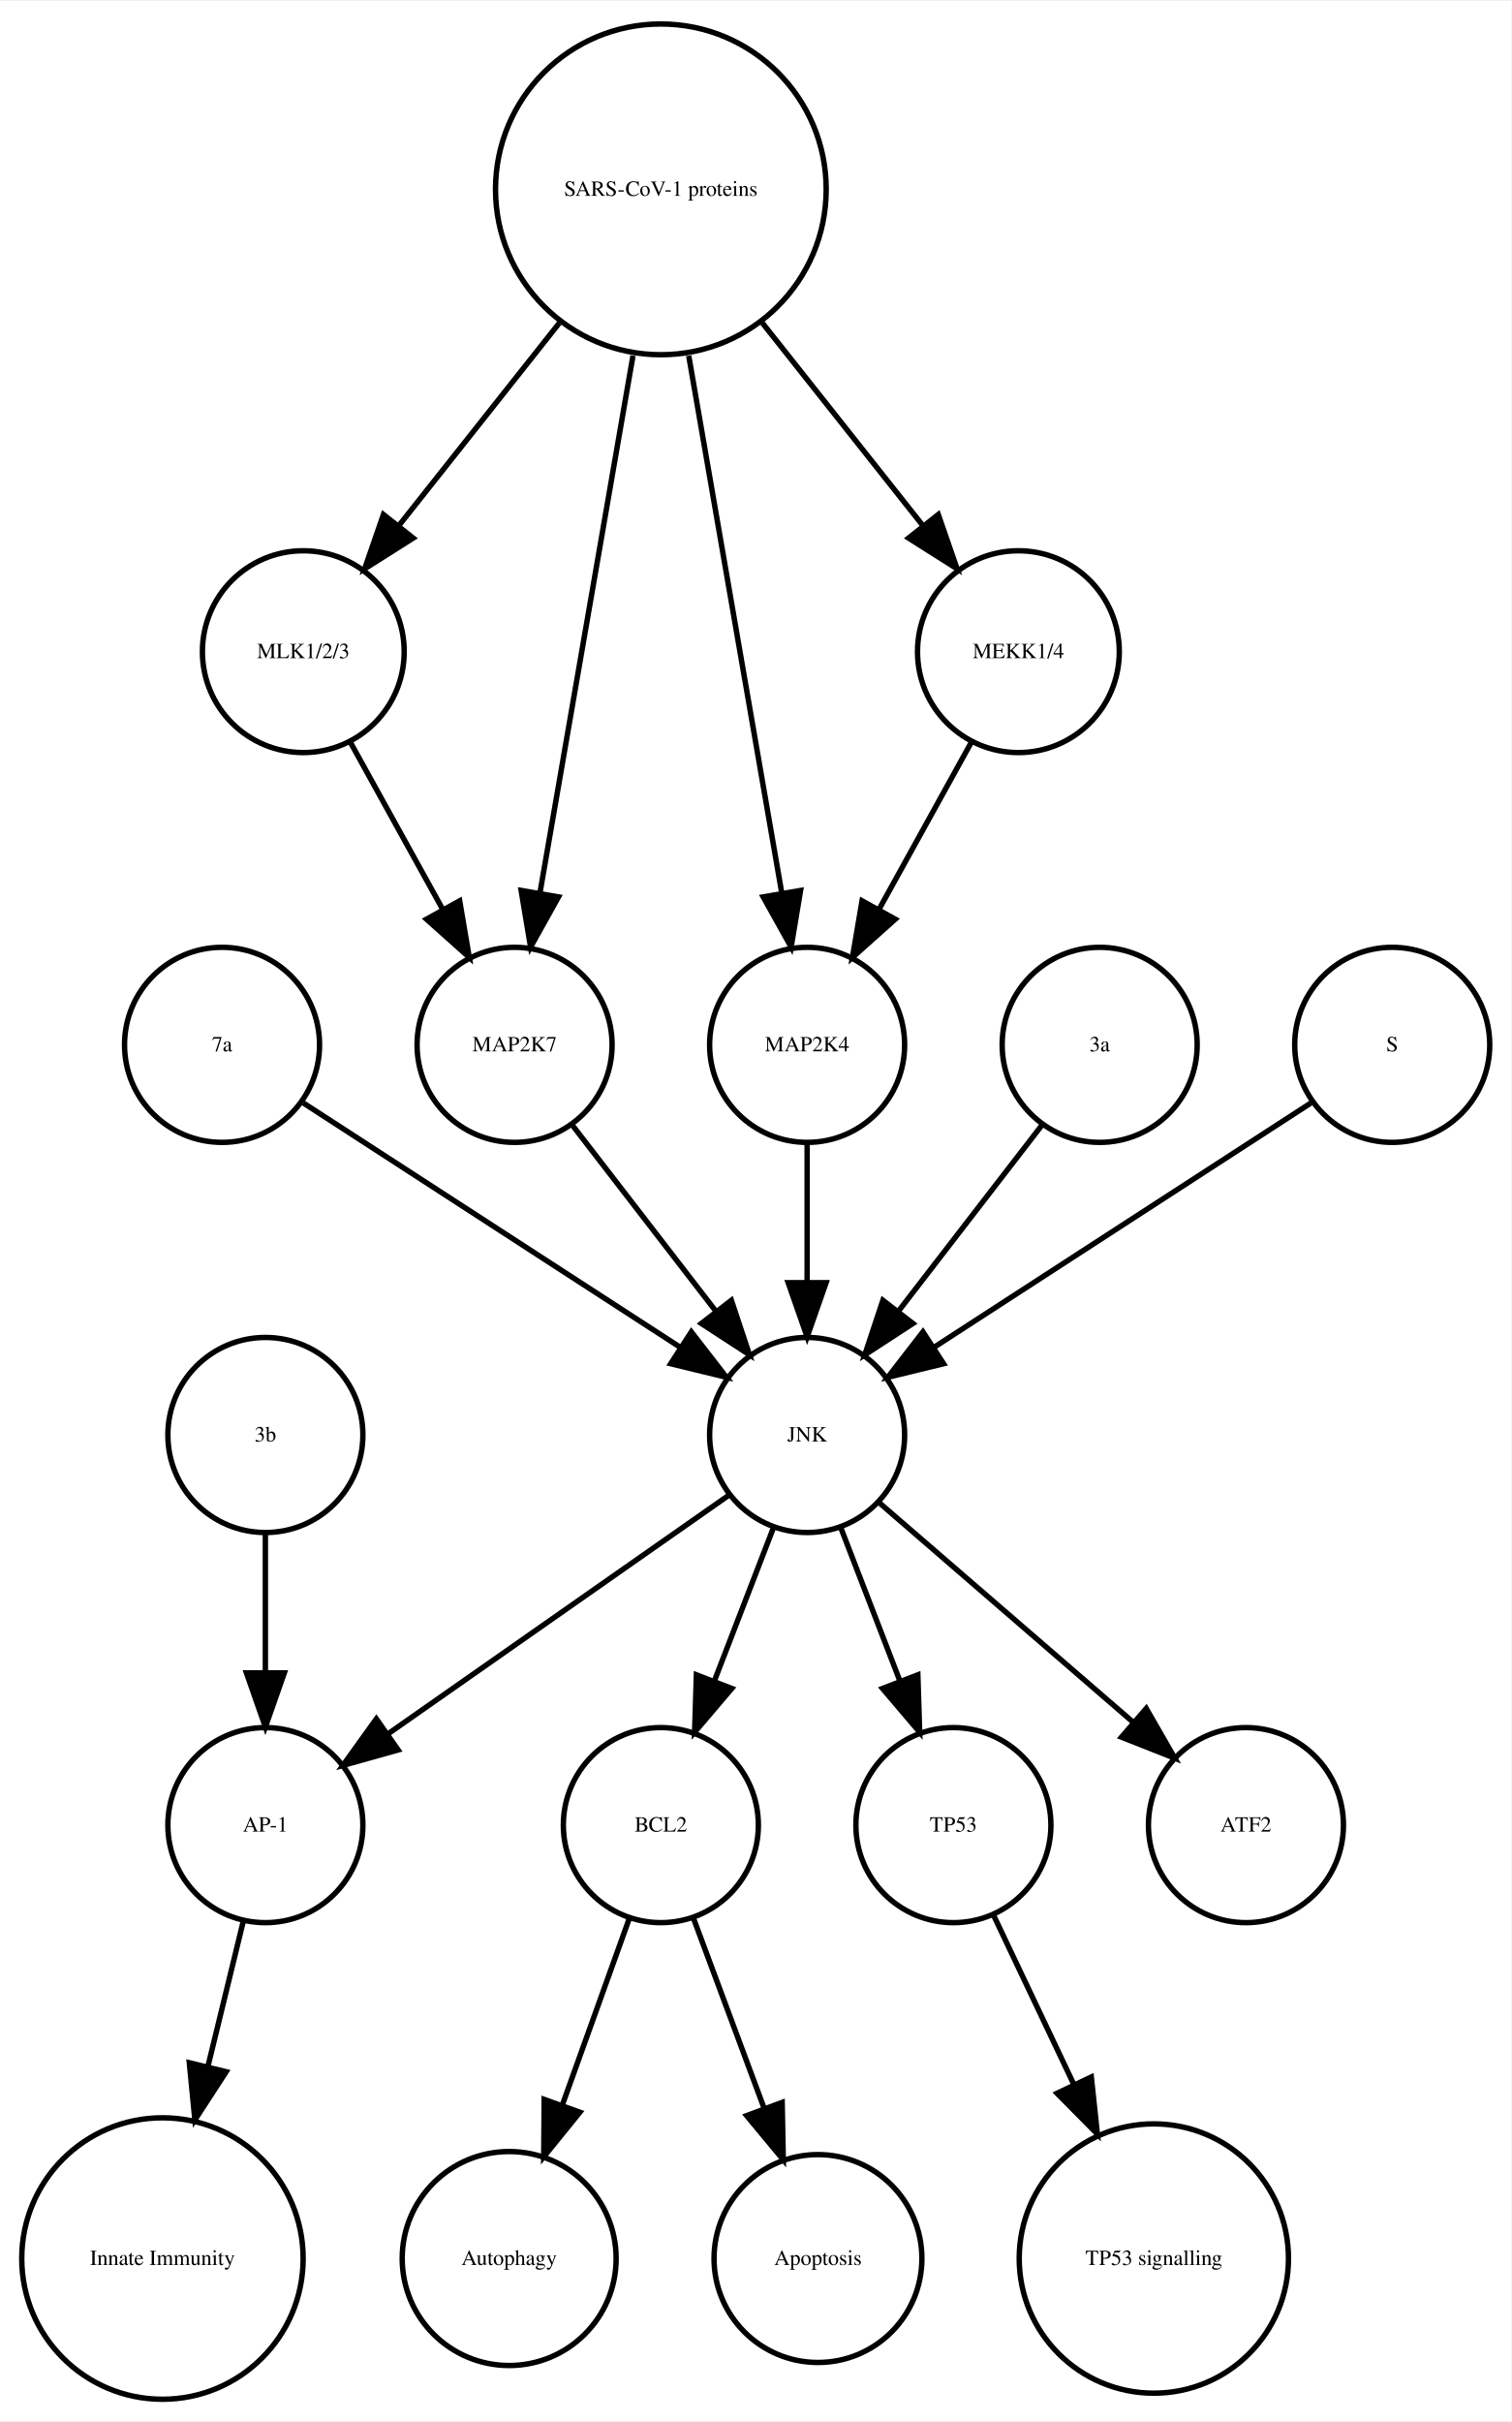
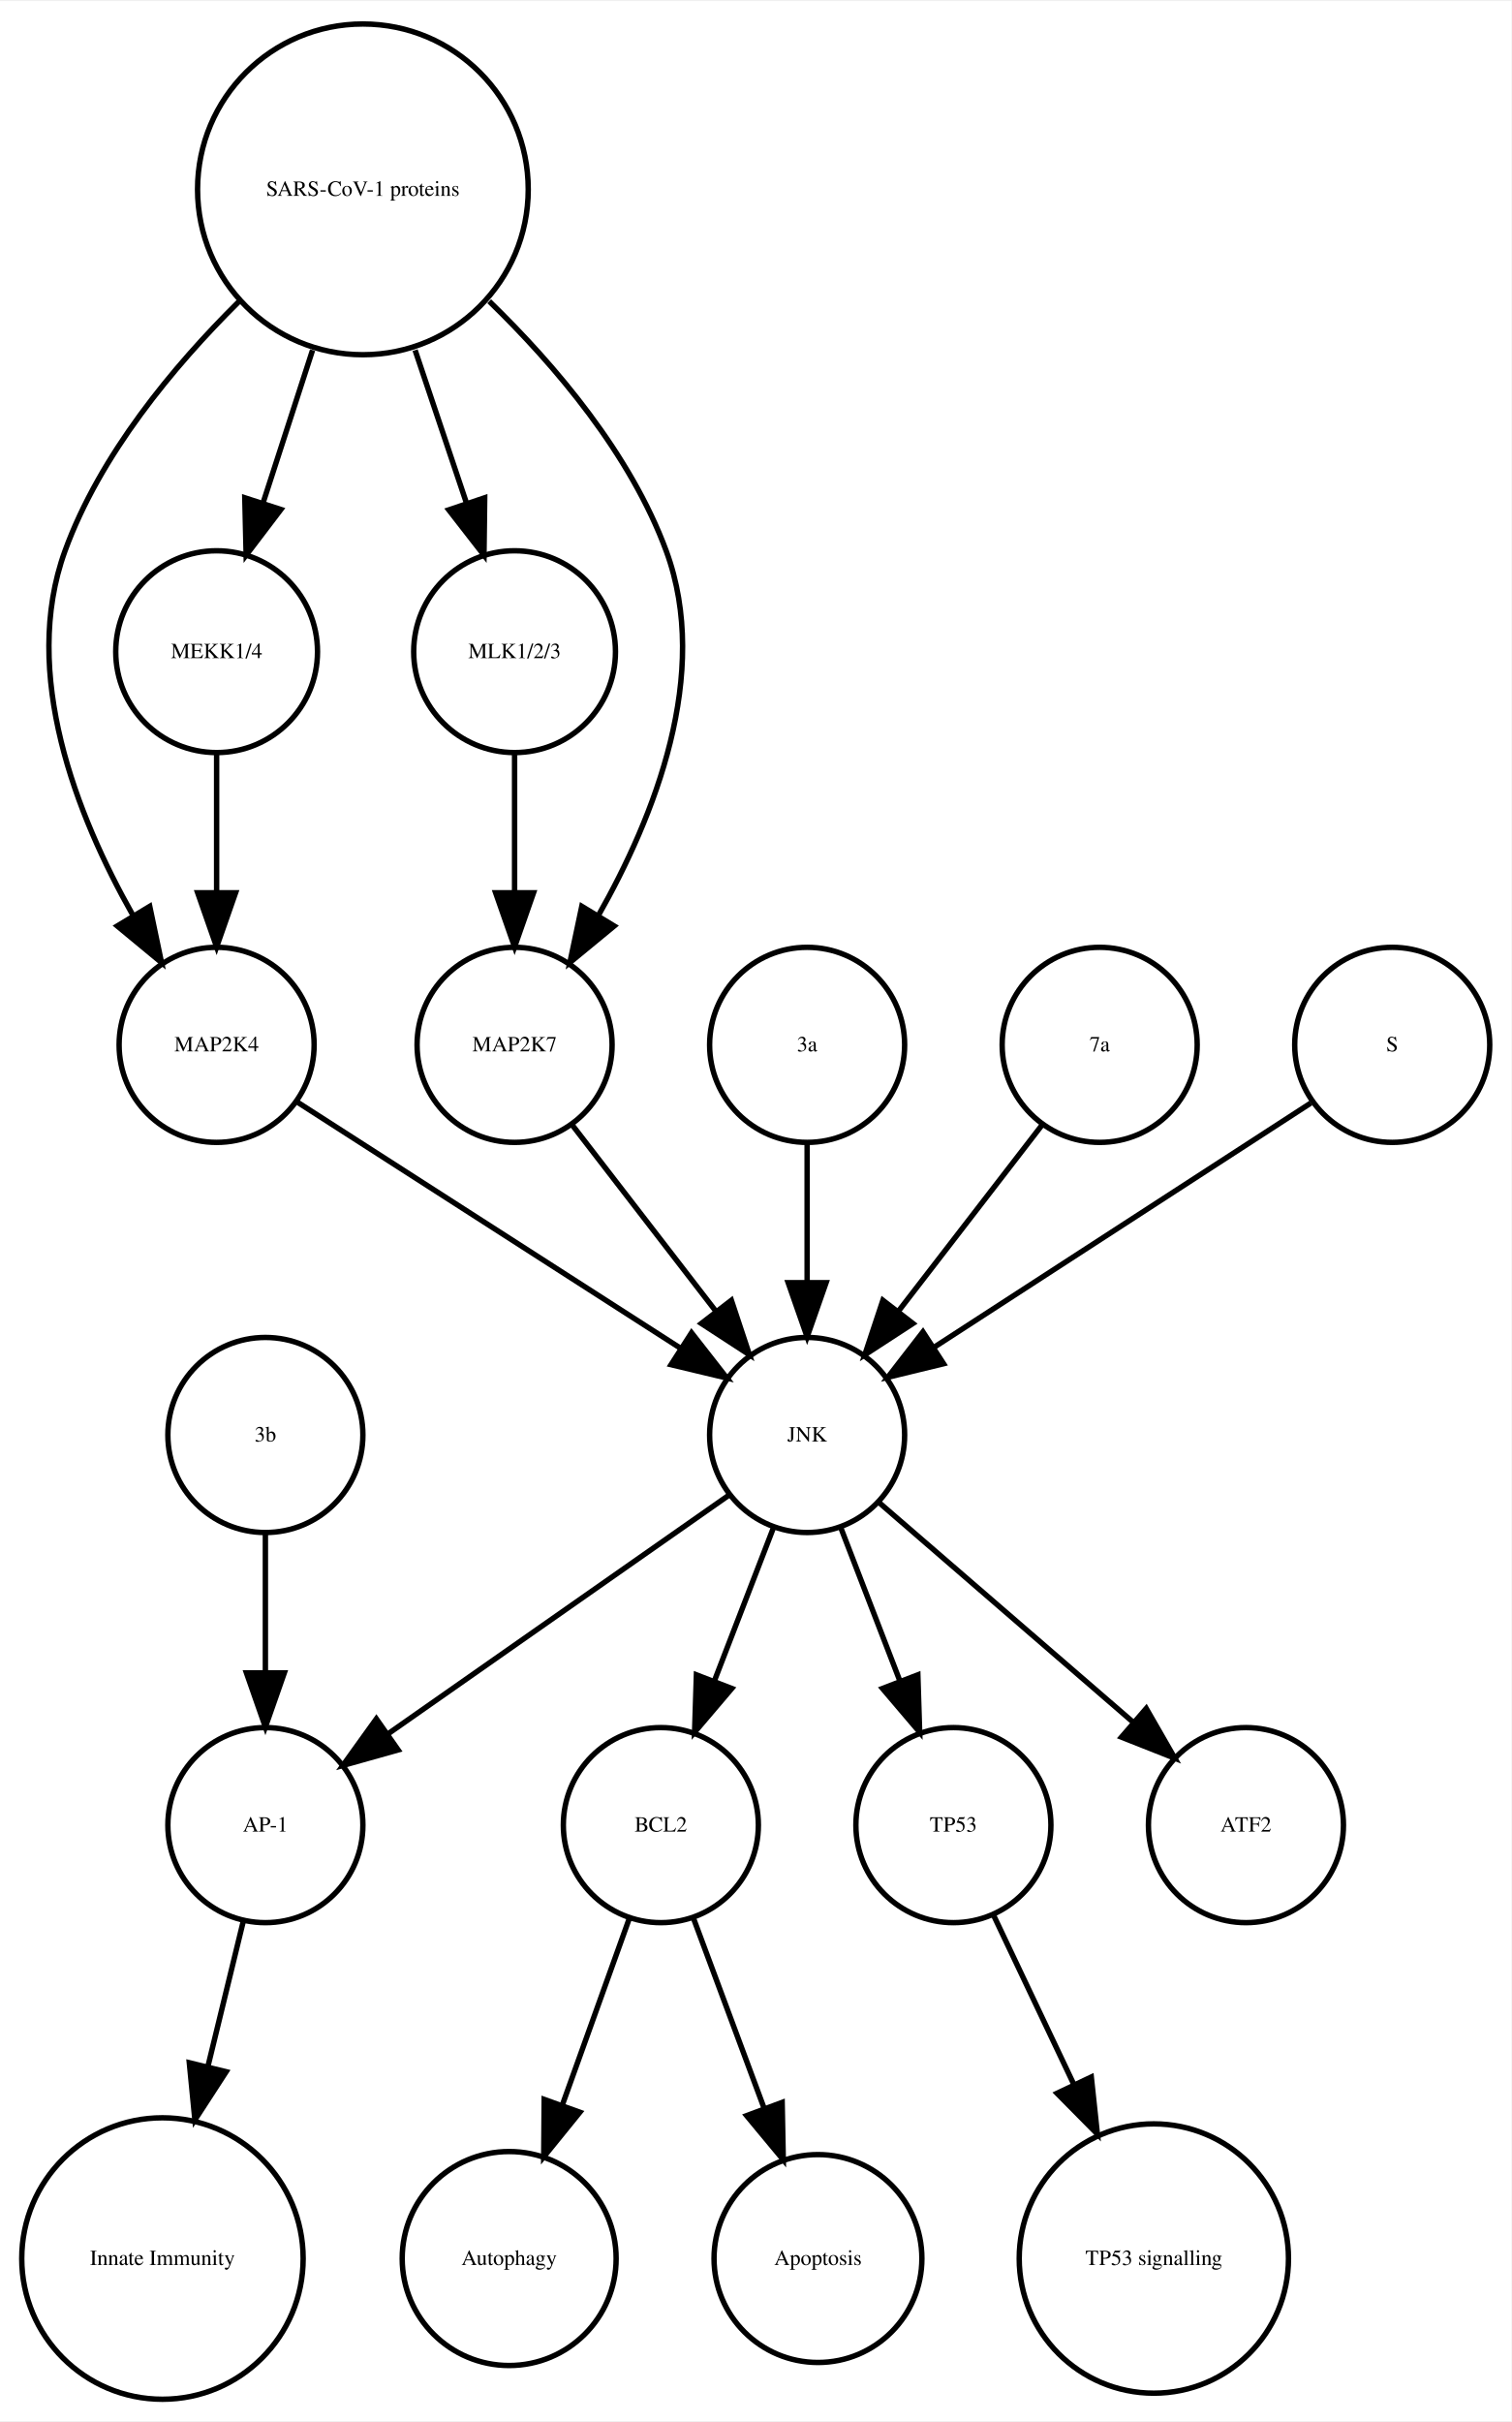
<svg xmlns="http://www.w3.org/2000/svg" width="279pt" height="447pt" viewBox="0.00 0.00 278.99 446.61">
  <g id="graph0" class="graph" transform="scale(1 1) rotate(0) translate(4 442.614)">
    <polygon fill="white" stroke="none" points="-4,4 -4,-442.614 274.986,-442.614 274.986,4 -4,4" />
    <g id="node1" class="node">
      <ellipse fill="none" stroke="black" cx="117.986" cy="-105.972" rx="18" ry="18" />
      <text text-anchor="middle" x="117.986" y="-104.772" font-family="Times,serif" font-size="4.00">BCL2</text>
    </g>
    <g id="node2" class="node">
      <ellipse fill="none" stroke="black" cx="89.986" cy="-25.986" rx="19.745" ry="19.745" />
      <text text-anchor="middle" x="89.986" y="-24.786" font-family="Times,serif" font-size="4.00">Autophagy</text>
    </g>
    <g id="edge1" class="edge">
      <path fill="none" stroke="black" d="M112.185,-88.814C108.616,-78.876 103.951,-65.882 99.819,-54.373" />
      <polygon fill="black" stroke="black" points="103.039,-52.985 96.366,-44.756 96.451,-55.35 103.039,-52.985" />
    </g>
    <g id="node7" class="node">
      <ellipse fill="none" stroke="black" cx="146.986" cy="-25.986" rx="19.184" ry="19.184" />
      <text text-anchor="middle" x="146.986" y="-24.786" font-family="Times,serif" font-size="4.00">Apoptosis</text>
    </g>
    <g id="edge2" class="edge">
      <path fill="none" stroke="black" d="M123.995,-88.814C127.742,-78.738 132.657,-65.521 136.98,-53.895" />
      <polygon fill="black" stroke="black" points="140.378,-54.799 140.583,-44.206 133.817,-52.359 140.378,-54.799" />
    </g>
    <g id="node3" class="node">
      <ellipse fill="none" stroke="black" cx="44.986" cy="-105.972" rx="18" ry="18" />
      <text text-anchor="middle" x="44.986" y="-104.772" font-family="Times,serif" font-size="4.00">AP-1</text>
    </g>
    <g id="node4" class="node">
      <ellipse fill="none" stroke="black" cx="25.986" cy="-25.986" rx="25.972" ry="25.972" />
      <text text-anchor="middle" x="25.986" y="-24.786" font-family="Times,serif" font-size="4.00">Innate Immunity</text>
    </g>
    <g id="edge3" class="edge">
      <path fill="none" stroke="black" d="M40.864,-88.05C38.956,-80.221 36.617,-70.621 34.364,-61.371" />
      <polygon fill="black" stroke="black" points="37.744,-60.46 31.976,-51.573 30.943,-62.117 37.744,-60.46" />
    </g>
    <g id="node5" class="node">
      <ellipse fill="none" stroke="black" cx="171.986" cy="-105.972" rx="18" ry="18" />
      <text text-anchor="middle" x="171.986" y="-104.772" font-family="Times,serif" font-size="4.00">TP53</text>
    </g>
    <g id="node6" class="node">
      <ellipse fill="none" stroke="black" cx="208.986" cy="-25.986" rx="24.851" ry="24.851" />
      <text text-anchor="middle" x="208.986" y="-24.786" font-family="Times,serif" font-size="4.00">TP53 signalling</text>
    </g>
    <g id="edge4" class="edge">
      <path fill="none" stroke="black" d="M179.474,-89.191C183.72,-80.24 189.183,-68.725 194.253,-58.04" />
      <polygon fill="black" stroke="black" points="197.441,-59.485 198.566,-48.95 191.117,-56.484 197.441,-59.485" />
    </g>
    <g id="node8" class="node">
-       <ellipse fill="none" stroke="black" cx="51.986" cy="-322.534" rx="18.623" ry="18.623" />
-       <text text-anchor="middle" x="51.986" y="-321.334" font-family="Times,serif" font-size="4.00">MLK1/2/3</text>
+       <ellipse fill="none" stroke="black" cx="35.986" cy="-249.972" rx="18" ry="18" />
+       <text text-anchor="middle" x="35.986" y="-248.772" font-family="Times,serif" font-size="4.00">MAP2K4</text>
    </g>
    <g id="node15" class="node">
+       <ellipse fill="none" stroke="black" cx="144.986" cy="-177.972" rx="18" ry="18" />
+       <text text-anchor="middle" x="144.986" y="-176.772" font-family="Times,serif" font-size="4.00">JNK</text>
+     </g>
+     <g id="edge5" class="edge">
+       <path fill="none" stroke="black" d="M50.686,-239.532C68.889,-227.842 100.117,-207.788 121.618,-193.98" />
+       <polygon fill="black" stroke="black" points="123.648,-196.836 130.171,-188.487 119.865,-190.946 123.648,-196.836" />
+     </g>
+     <g id="node9" class="node">
+       <ellipse fill="none" stroke="black" cx="225.986" cy="-105.972" rx="18" ry="18" />
+       <text text-anchor="middle" x="225.986" y="-104.772" font-family="Times,serif" font-size="4.00">ATF2</text>
+     </g>
+     <g id="node10" class="node">
+       <ellipse fill="none" stroke="black" cx="144.986" cy="-249.972" rx="18" ry="18" />
+       <text text-anchor="middle" x="144.986" y="-248.772" font-family="Times,serif" font-size="4.00">3a</text>
+     </g>
+     <g id="edge6" class="edge">
+       <path fill="none" stroke="black" d="M144.986,-231.669C144.986,-223.955 144.986,-214.685 144.986,-206.085" />
+       <polygon fill="black" stroke="black" points="148.486,-206.077 144.986,-196.077 141.486,-206.077 148.486,-206.077" />
+     </g>
+     <g id="node11" class="node">
+       <ellipse fill="none" stroke="black" cx="90.986" cy="-322.534" rx="18.623" ry="18.623" />
+       <text text-anchor="middle" x="90.986" y="-321.334" font-family="Times,serif" font-size="4.00">MLK1/2/3</text>
+     </g>
+     <g id="node13" class="node">
      <ellipse fill="none" stroke="black" cx="90.986" cy="-249.972" rx="18" ry="18" />
      <text text-anchor="middle" x="90.986" y="-248.772" font-family="Times,serif" font-size="4.00">MAP2K7</text>
    </g>
-     <g id="edge5" class="edge">
-       <path fill="none" stroke="black" d="M60.642,-305.874C65.659,-296.797 72.08,-285.179 77.722,-274.97" />
-       <polygon fill="black" stroke="black" points="80.849,-276.549 82.623,-266.104 74.722,-273.163 80.849,-276.549" />
+     <g id="edge7" class="edge">
+       <path fill="none" stroke="black" d="M90.986,-303.728C90.986,-295.949 90.986,-286.654 90.986,-278.049" />
+       <polygon fill="black" stroke="black" points="94.486,-278.042 90.986,-268.042 87.486,-278.042 94.486,-278.042" />
    </g>
-     <g id="node9" class="node">
-       <ellipse fill="none" stroke="black" cx="144.986" cy="-177.972" rx="18" ry="18" />
-       <text text-anchor="middle" x="144.986" y="-176.772" font-family="Times,serif" font-size="4.00">JNK</text>
+     <g id="node12" class="node">
+       <ellipse fill="none" stroke="black" cx="198.986" cy="-249.972" rx="18" ry="18" />
+       <text text-anchor="middle" x="198.986" y="-248.772" font-family="Times,serif" font-size="4.00">7a</text>
    </g>
    <g id="edge8" class="edge">
+       <path fill="none" stroke="black" d="M188.318,-235.143C180.774,-225.363 170.505,-212.052 161.857,-200.843" />
+       <polygon fill="black" stroke="black" points="164.512,-198.553 155.633,-192.773 158.97,-202.829 164.512,-198.553" />
+     </g>
+     <g id="edge9" class="edge">
+       <path fill="none" stroke="black" d="M101.655,-235.143C109.199,-225.363 119.467,-212.052 128.115,-200.843" />
+       <polygon fill="black" stroke="black" points="131.003,-202.829 134.34,-192.773 125.46,-198.553 131.003,-202.829" />
+     </g>
+     <g id="node14" class="node">
+       <ellipse fill="none" stroke="black" cx="35.986" cy="-322.534" rx="18.623" ry="18.623" />
+       <text text-anchor="middle" x="35.986" y="-321.334" font-family="Times,serif" font-size="4.00">MEKK1/4</text>
+     </g>
+     <g id="edge10" class="edge">
+       <path fill="none" stroke="black" d="M35.986,-303.728C35.986,-295.949 35.986,-286.654 35.986,-278.049" />
+       <polygon fill="black" stroke="black" points="39.486,-278.042 35.986,-268.042 32.486,-278.042 39.486,-278.042" />
+     </g>
+     <g id="edge11" class="edge">
      <path fill="none" stroke="black" d="M138.724,-160.737C135.487,-152.344 131.461,-141.907 127.82,-132.468" />
      <polygon fill="black" stroke="black" points="131.079,-131.19 124.214,-123.12 124.548,-133.709 131.079,-131.19" />
    </g>
-     <g id="edge7" class="edge">
+     <g id="edge12" class="edge">
      <path fill="none" stroke="black" d="M130.659,-166.943C114.173,-155.403 86.893,-136.307 67.549,-122.766" />
      <polygon fill="black" stroke="black" points="69.487,-119.85 59.287,-116.983 65.472,-125.585 69.487,-119.85" />
    </g>
-     <g id="edge6" class="edge">
+     <g id="edge14" class="edge">
      <path fill="none" stroke="black" d="M151.248,-160.737C154.486,-152.344 158.511,-141.907 162.152,-132.468" />
      <polygon fill="black" stroke="black" points="165.425,-133.709 165.758,-123.12 158.894,-131.19 165.425,-133.709" />
    </g>
-     <g id="node10" class="node">
-       <ellipse fill="none" stroke="black" cx="225.986" cy="-105.972" rx="18" ry="18" />
-       <text text-anchor="middle" x="225.986" y="-104.772" font-family="Times,serif" font-size="4.00">ATF2</text>
-     </g>
-     <g id="edge9" class="edge">
+     <g id="edge13" class="edge">
      <path fill="none" stroke="black" d="M158.362,-165.413C171.101,-154.404 190.465,-137.669 205.213,-124.925" />
      <polygon fill="black" stroke="black" points="207.582,-127.503 212.86,-118.316 203.005,-122.207 207.582,-127.503" />
    </g>
-     <g id="node11" class="node">
-       <ellipse fill="none" stroke="black" cx="36.986" cy="-249.972" rx="18" ry="18" />
-       <text text-anchor="middle" x="36.986" y="-248.772" font-family="Times,serif" font-size="4.00">7a</text>
+     <g id="node16" class="node">
+       <ellipse fill="none" stroke="black" cx="62.986" cy="-407.855" rx="30.52" ry="30.52" />
+       <text text-anchor="middle" x="62.986" y="-406.655" font-family="Times,serif" font-size="4.00">SARS-CoV-1 proteins</text>
    </g>
-     <g id="edge10" class="edge">
-       <path fill="none" stroke="black" d="M52.003,-239.239C70.058,-227.537 100.561,-207.766 121.683,-194.076" />
-       <polygon fill="black" stroke="black" points="123.609,-196.999 130.097,-188.623 119.802,-191.125 123.609,-196.999" />
-     </g>
-     <g id="node12" class="node">
-       <ellipse fill="none" stroke="black" cx="144.986" cy="-249.972" rx="18" ry="18" />
-       <text text-anchor="middle" x="144.986" y="-248.772" font-family="Times,serif" font-size="4.00">MAP2K4</text>
-     </g>
-     <g id="edge11" class="edge">
-       <path fill="none" stroke="black" d="M144.986,-231.669C144.986,-223.955 144.986,-214.685 144.986,-206.085" />
-       <polygon fill="black" stroke="black" points="148.486,-206.077 144.986,-196.077 141.486,-206.077 148.486,-206.077" />
-     </g>
-     <g id="node13" class="node">
-       <ellipse fill="none" stroke="black" cx="117.986" cy="-407.855" rx="30.52" ry="30.52" />
-       <text text-anchor="middle" x="117.986" y="-406.655" font-family="Times,serif" font-size="4.00">SARS-CoV-1 proteins</text>
-     </g>
-     <g id="edge13" class="edge">
-       <path fill="none" stroke="black" d="M99.25,-383.201C89.927,-371.432 78.724,-357.288 69.565,-345.726" />
-       <polygon fill="black" stroke="black" points="72.266,-343.499 63.313,-337.834 66.779,-347.846 72.266,-343.499" />
-     </g>
-     <g id="edge12" class="edge">
-       <path fill="none" stroke="black" d="M123.128,-377.167C128.072,-348.625 135.481,-305.85 140.275,-278.173" />
-       <polygon fill="black" stroke="black" points="143.776,-278.468 142.034,-268.018 136.878,-277.274 143.776,-278.468" />
+     <g id="edge18" class="edge">
+       <path fill="none" stroke="black" d="M40.078,-387.124C28.023,-375.185 14.437,-358.862 7.986,-341.095 -0.204,-318.539 10.144,-292.292 20.497,-273.961" />
+       <polygon fill="black" stroke="black" points="23.64,-275.528 25.814,-265.158 17.648,-271.909 23.64,-275.528" />
    </g>
    <g id="edge15" class="edge">
-       <path fill="none" stroke="black" d="M112.844,-377.167C107.9,-348.625 100.491,-305.85 95.698,-278.173" />
-       <polygon fill="black" stroke="black" points="99.094,-277.274 93.939,-268.018 92.197,-278.468 99.094,-277.274" />
-     </g>
-     <g id="node18" class="node">
-       <ellipse fill="none" stroke="black" cx="183.986" cy="-322.534" rx="18.623" ry="18.623" />
-       <text text-anchor="middle" x="183.986" y="-321.334" font-family="Times,serif" font-size="4.00">MEKK1/4</text>
-     </g>
-     <g id="edge14" class="edge">
-       <path fill="none" stroke="black" d="M136.723,-383.201C146.045,-371.432 157.249,-357.288 166.408,-345.726" />
-       <polygon fill="black" stroke="black" points="169.193,-347.846 172.659,-337.834 163.706,-343.499 169.193,-347.846" />
-     </g>
-     <g id="node14" class="node">
-       <ellipse fill="none" stroke="black" cx="198.986" cy="-249.972" rx="18" ry="18" />
-       <text text-anchor="middle" x="198.986" y="-248.772" font-family="Times,serif" font-size="4.00">3a</text>
+       <path fill="none" stroke="black" d="M72.622,-378.18C75.703,-369.014 79.096,-358.916 82.119,-349.921" />
+       <polygon fill="black" stroke="black" points="85.47,-350.936 85.338,-340.342 78.835,-348.706 85.47,-350.936" />
    </g>
    <g id="edge16" class="edge">
-       <path fill="none" stroke="black" d="M188.318,-235.143C180.774,-225.363 170.505,-212.052 161.857,-200.843" />
-       <polygon fill="black" stroke="black" points="164.512,-198.553 155.633,-192.773 158.97,-202.829 164.512,-198.553" />
+       <path fill="none" stroke="black" d="M86.303,-387.204C98.574,-375.291 112.408,-358.967 118.986,-341.095 127.314,-318.472 116.819,-292.082 106.387,-273.729" />
+       <polygon fill="black" stroke="black" points="109.375,-271.907 101.196,-265.172 103.39,-275.537 109.375,-271.907" />
    </g>
    <g id="edge17" class="edge">
-       <path fill="none" stroke="black" d="M101.655,-235.143C109.199,-225.363 119.467,-212.052 128.115,-200.843" />
-       <polygon fill="black" stroke="black" points="131.003,-202.829 134.34,-192.773 125.46,-198.553 131.003,-202.829" />
-     </g>
-     <g id="node16" class="node">
-       <ellipse fill="none" stroke="black" cx="252.986" cy="-249.972" rx="18" ry="18" />
-       <text text-anchor="middle" x="252.986" y="-248.772" font-family="Times,serif" font-size="4.00">S</text>
-     </g>
-     <g id="edge18" class="edge">
-       <path fill="none" stroke="black" d="M237.969,-239.239C219.915,-227.537 189.411,-207.766 168.29,-194.076" />
-       <polygon fill="black" stroke="black" points="170.171,-191.125 159.876,-188.623 166.363,-196.999 170.171,-191.125" />
+       <path fill="none" stroke="black" d="M53.694,-378.18C50.724,-369.014 47.452,-358.916 44.537,-349.921" />
+       <polygon fill="black" stroke="black" points="47.845,-348.776 41.433,-340.342 41.186,-350.934 47.845,-348.776" />
    </g>
    <g id="node17" class="node">
      <ellipse fill="none" stroke="black" cx="44.986" cy="-177.972" rx="18" ry="18" />
      <text text-anchor="middle" x="44.986" y="-176.772" font-family="Times,serif" font-size="4.00">3b</text>
    </g>
    <g id="edge19" class="edge">
      <path fill="none" stroke="black" d="M44.986,-159.669C44.986,-151.955 44.986,-142.685 44.986,-134.085" />
      <polygon fill="black" stroke="black" points="48.486,-134.077 44.986,-124.077 41.486,-134.077 48.486,-134.077" />
    </g>
+     <g id="node18" class="node">
+       <ellipse fill="none" stroke="black" cx="252.986" cy="-249.972" rx="18" ry="18" />
+       <text text-anchor="middle" x="252.986" y="-248.772" font-family="Times,serif" font-size="4.00">S</text>
+     </g>
    <g id="edge20" class="edge">
-       <path fill="none" stroke="black" d="M175.331,-305.874C170.314,-296.797 163.893,-285.179 158.25,-274.97" />
-       <polygon fill="black" stroke="black" points="161.25,-273.163 153.35,-266.104 155.124,-276.549 161.25,-273.163" />
+       <path fill="none" stroke="black" d="M237.969,-239.239C219.915,-227.537 189.411,-207.766 168.29,-194.076" />
+       <polygon fill="black" stroke="black" points="170.171,-191.125 159.876,-188.623 166.363,-196.999 170.171,-191.125" />
    </g>
  </g>
</svg>
